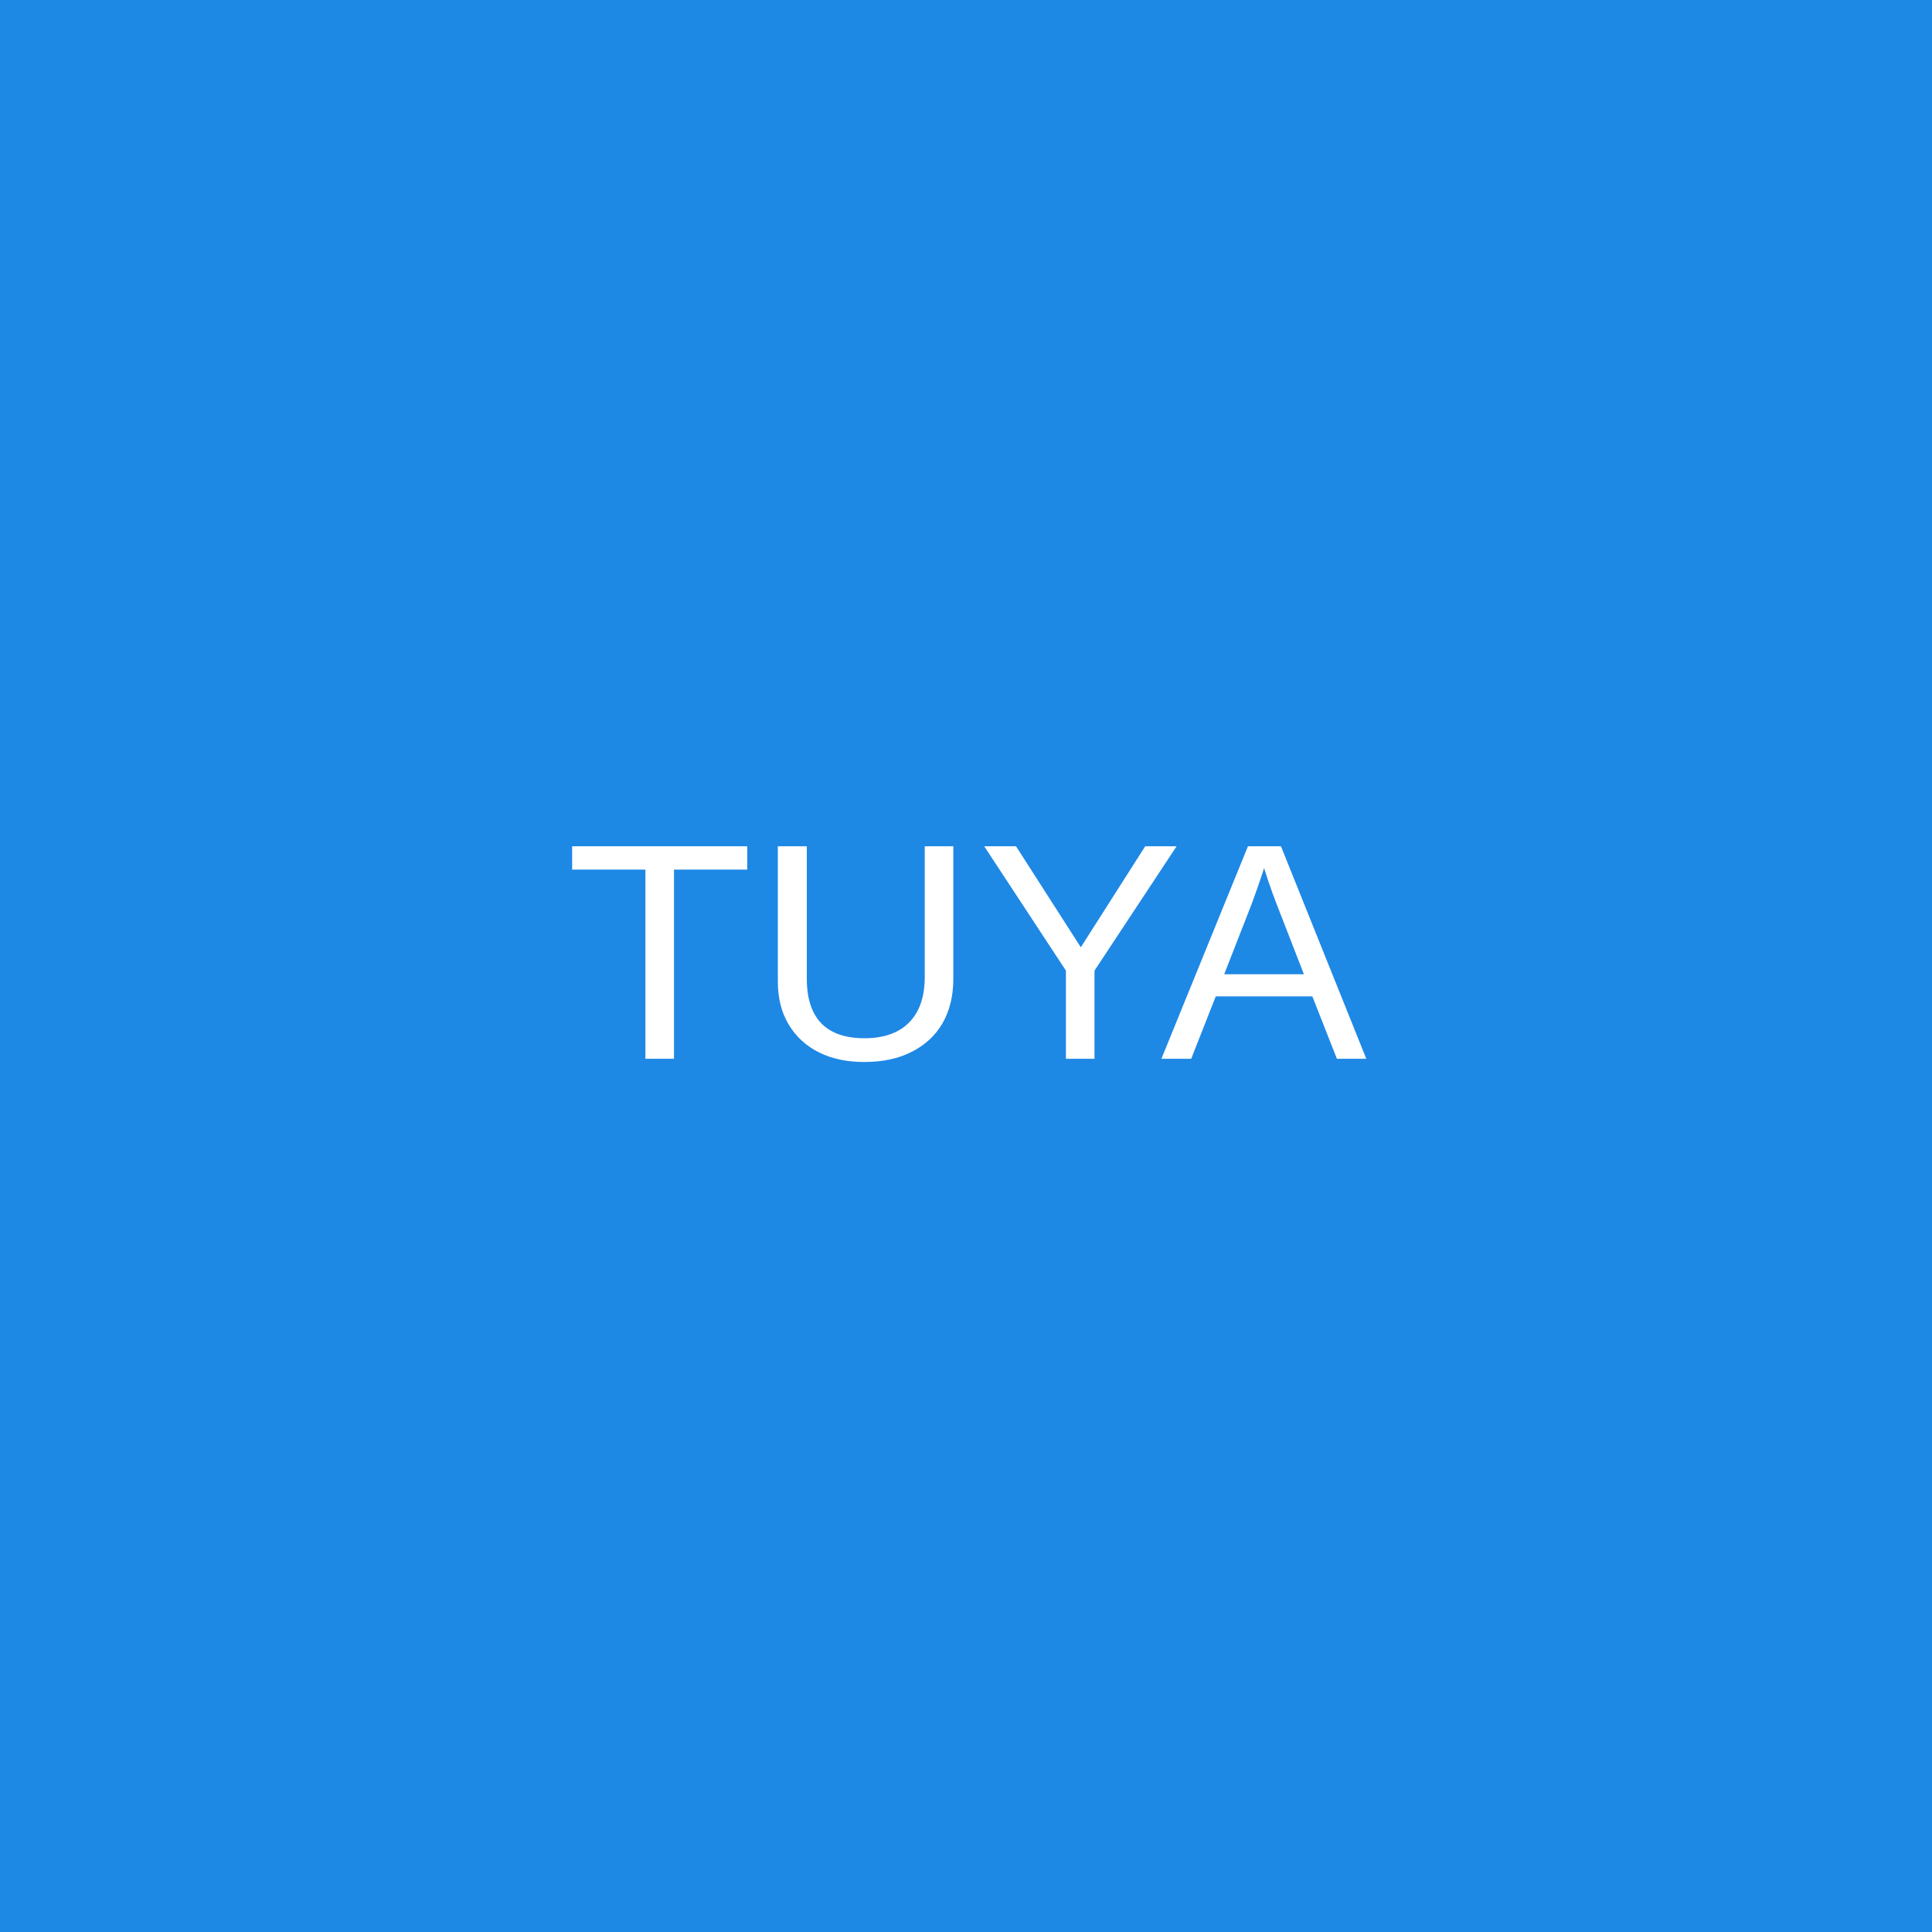
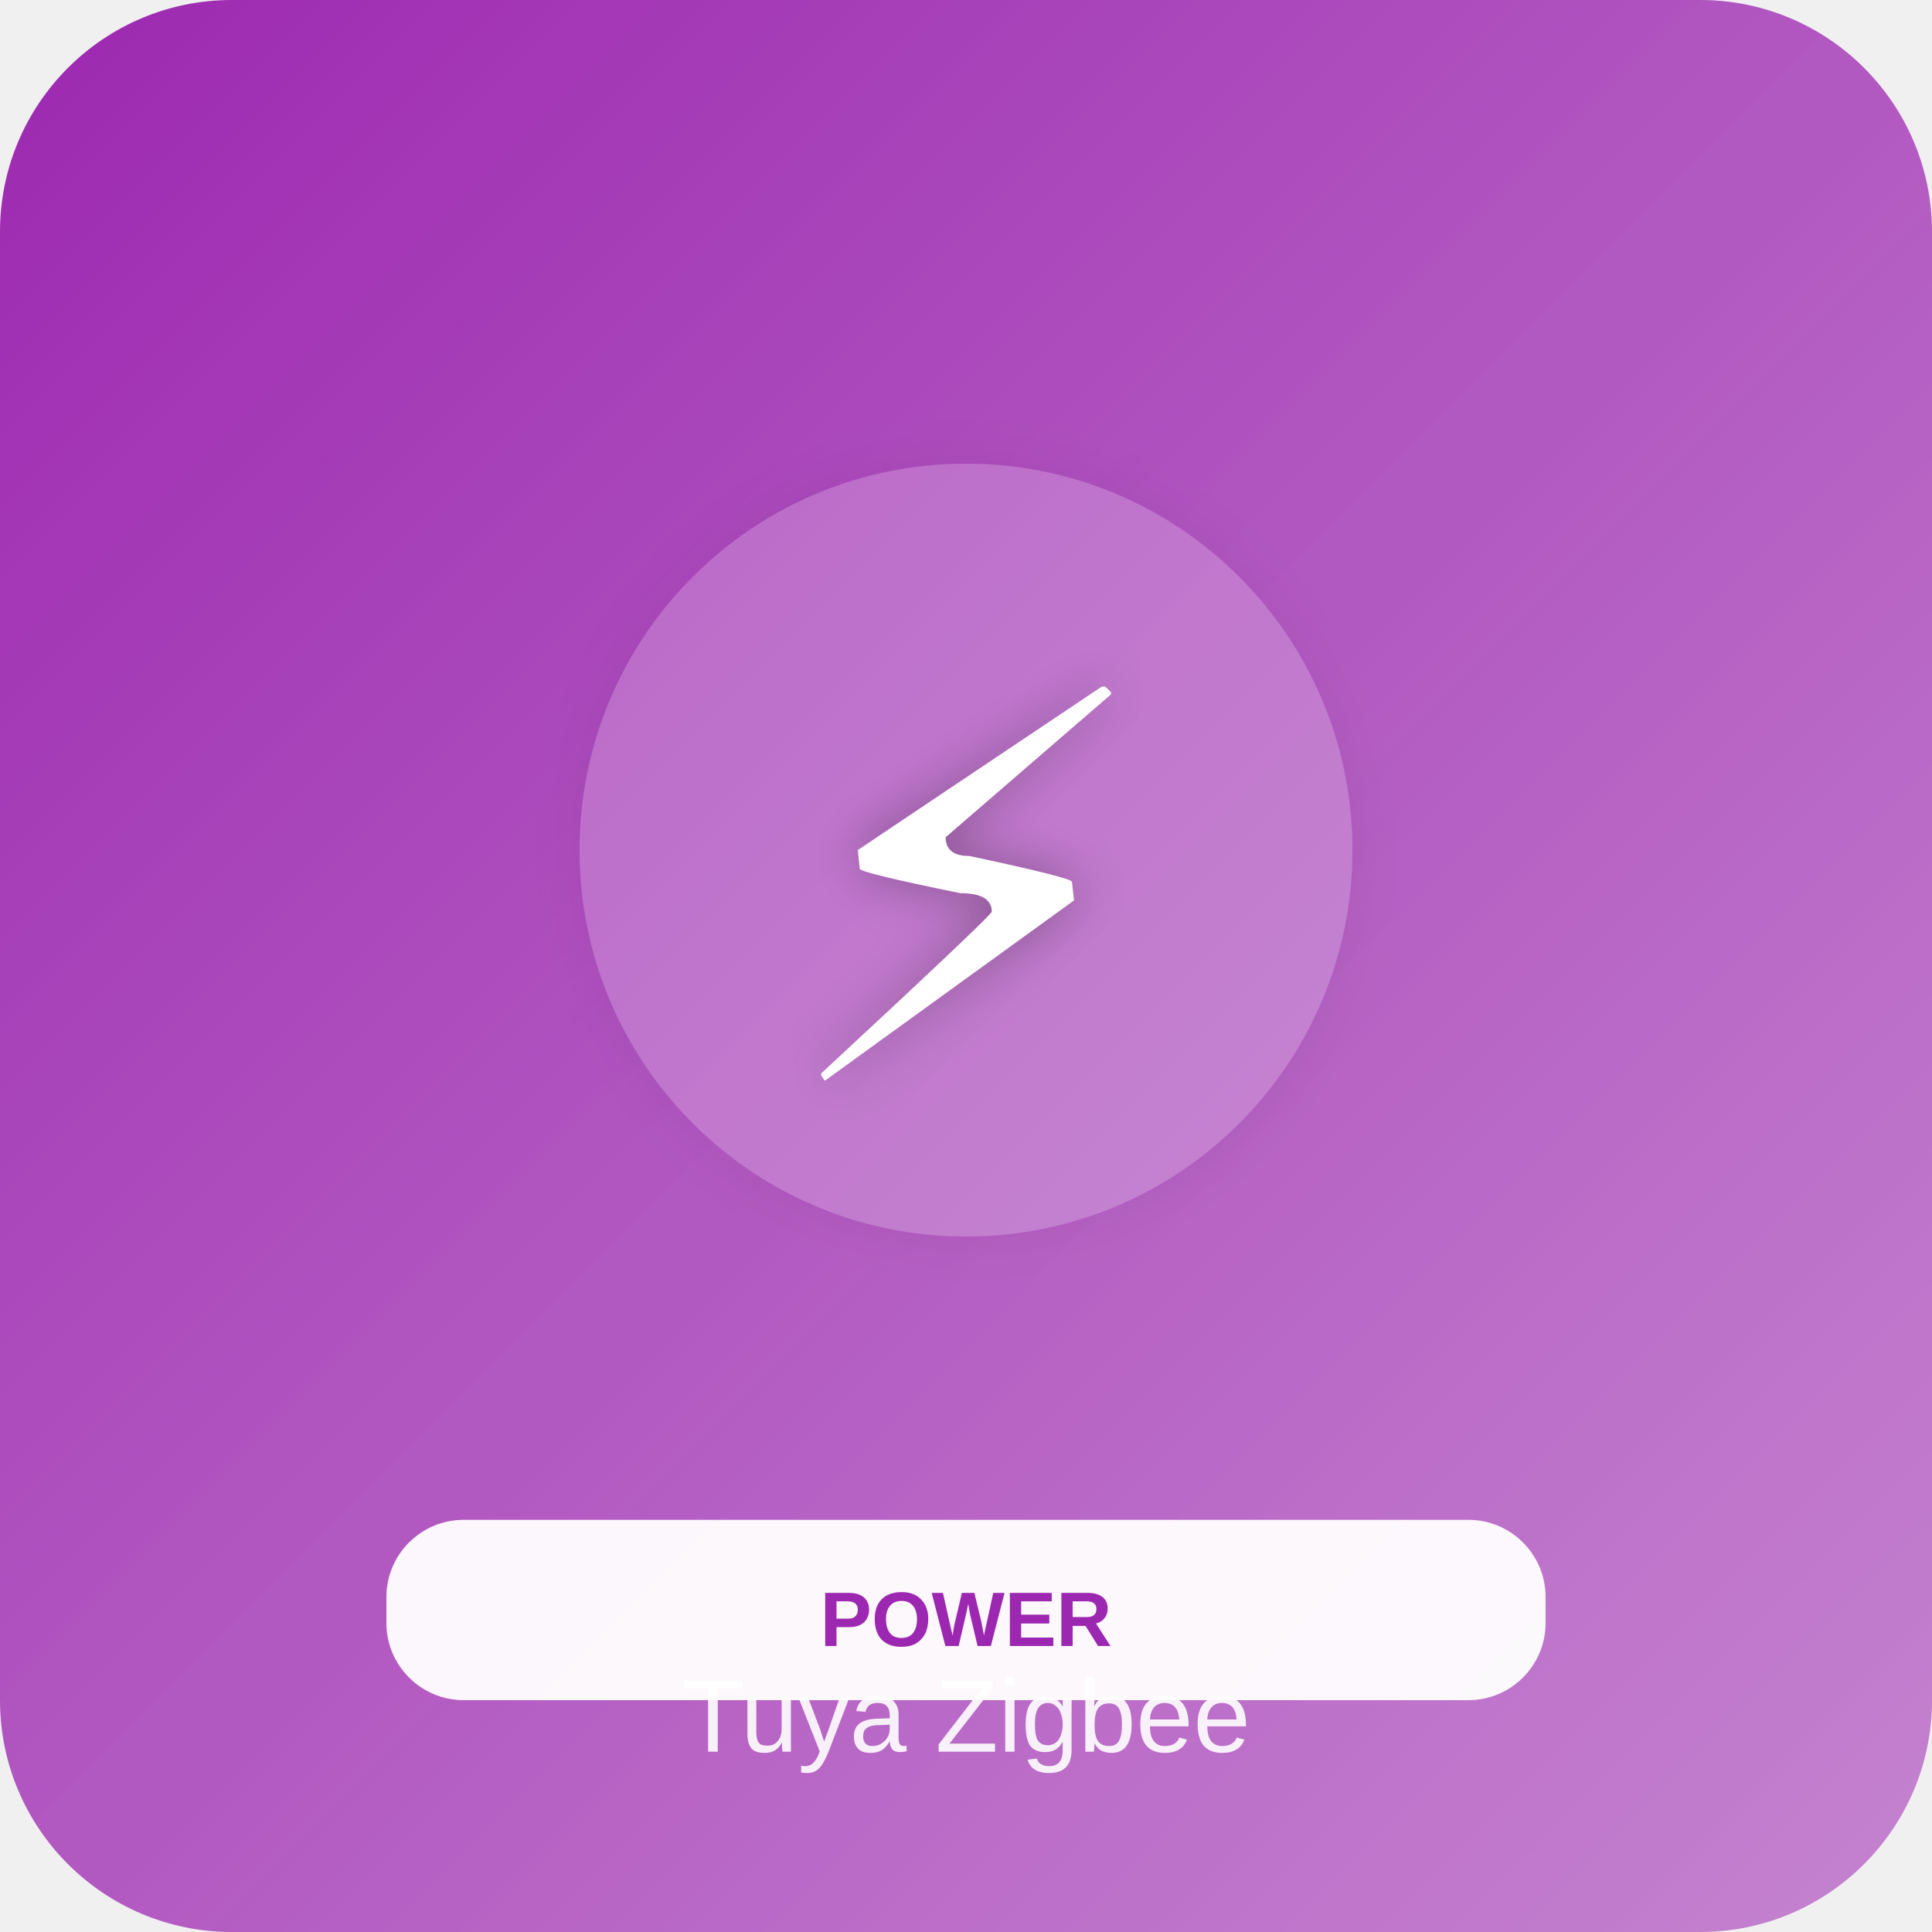
- <svg xmlns="http://www.w3.org/2000/svg" width="75" height="75" viewBox="0 0 75 75">
-   <rect width="75" height="75" fill="#1E88E5" />
-   <text x="50%" y="50%" text-anchor="middle" dy=".3em" font-family="Arial" font-size="12" fill="white">TUYA</text>
+ <svg xmlns="http://www.w3.org/2000/svg" width="75" height="75">
+   <defs>
+     <linearGradient id="grad_power" x1="0%" y1="0%" x2="100%" y2="100%">
+       <stop offset="0%" style="stop-color:#9C27B0;stop-opacity:1" />
+       <stop offset="100%" style="stop-color:#BA68C8;stop-opacity:0.8" />
+     </linearGradient>
+     <filter id="shadow">
+       <feDropShadow dx="0" dy="0" stdDeviation="1" flood-opacity="0.3" />
+     </filter>
+   </defs>
+   <rect width="75" height="75" fill="url(#grad_power)" rx="9" />
+   <circle cx="37.5" cy="33" r="15" fill="white" opacity="0.2" filter="url(#shadow)" />
+   <text x="37.5" y="42" font-family="Arial, sans-serif" font-size="21" fill="white" text-anchor="middle" font-weight="bold" filter="url(#shadow)">⚡</text>
+   <rect x="15" y="59" width="45" height="7" rx="3" fill="white" opacity="0.95" />
+   <text x="37.5" y="63.9" font-family="Arial, sans-serif" font-size="3" fill="#9C27B0" text-anchor="middle" font-weight="bold">POWER</text>
+   <text x="37.5" y="68" font-family="Arial, sans-serif" font-size="4" fill="white" text-anchor="middle" opacity="0.9" font-weight="300">Tuya Zigbee</text>
</svg>
